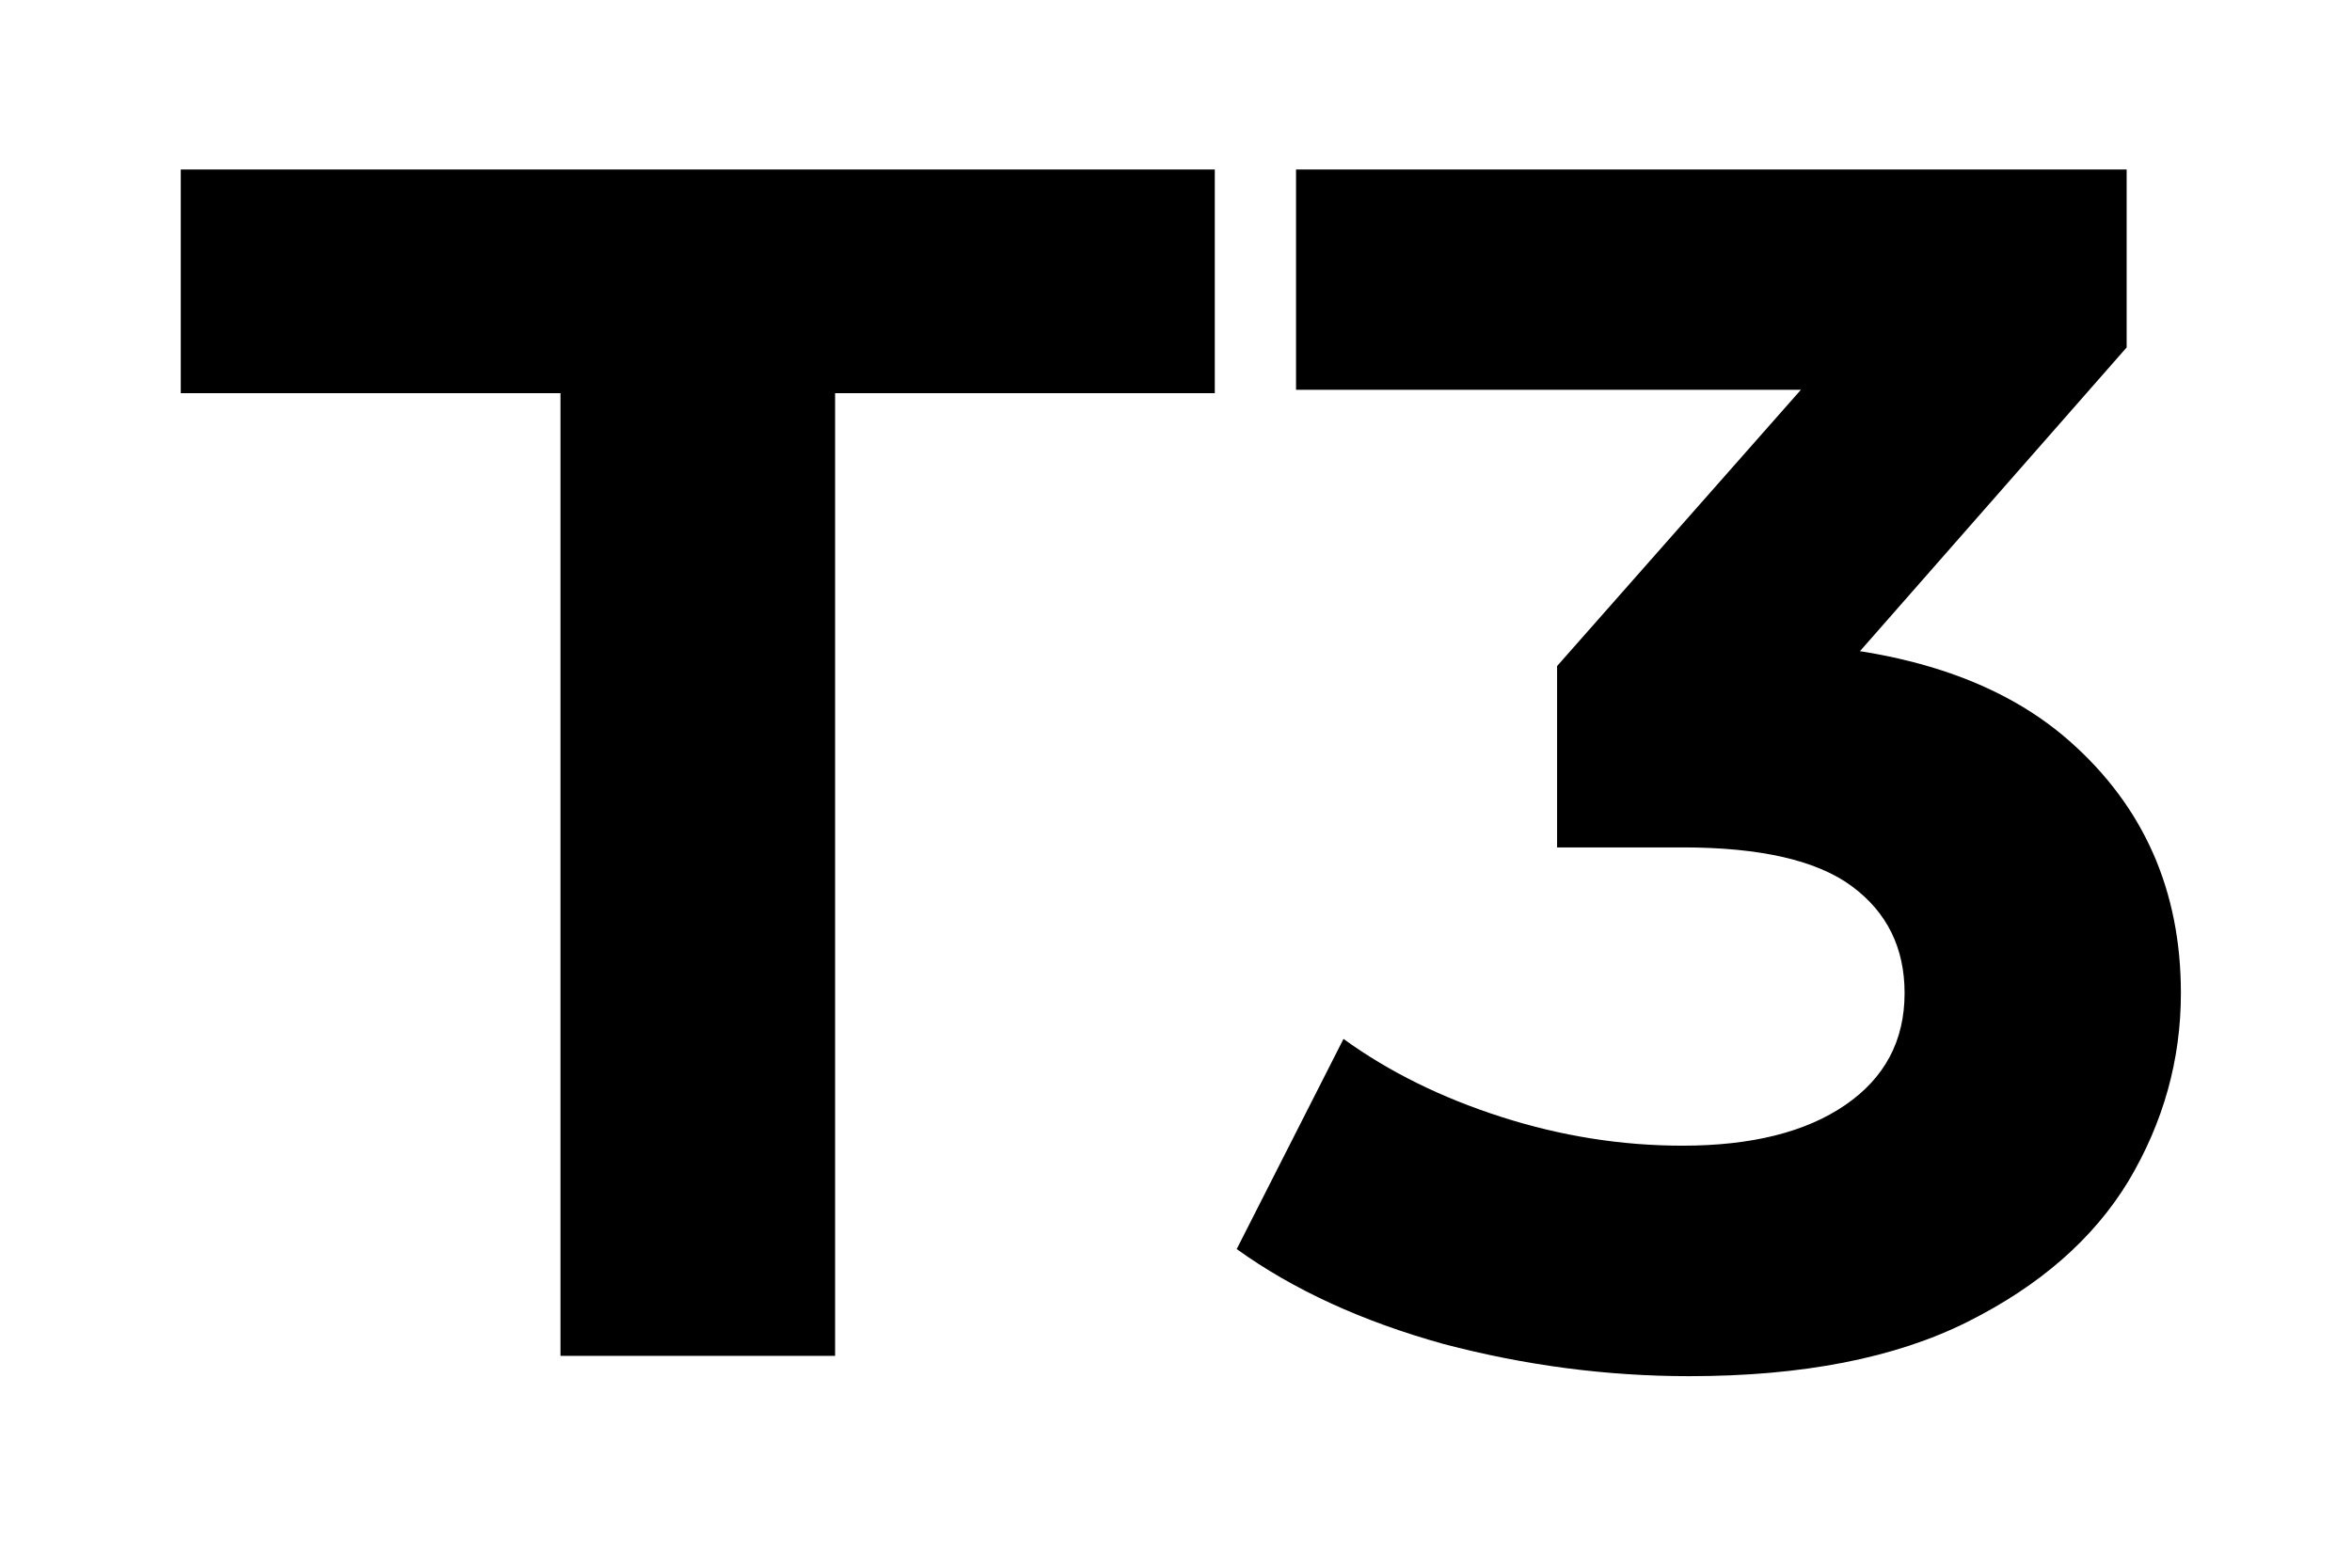
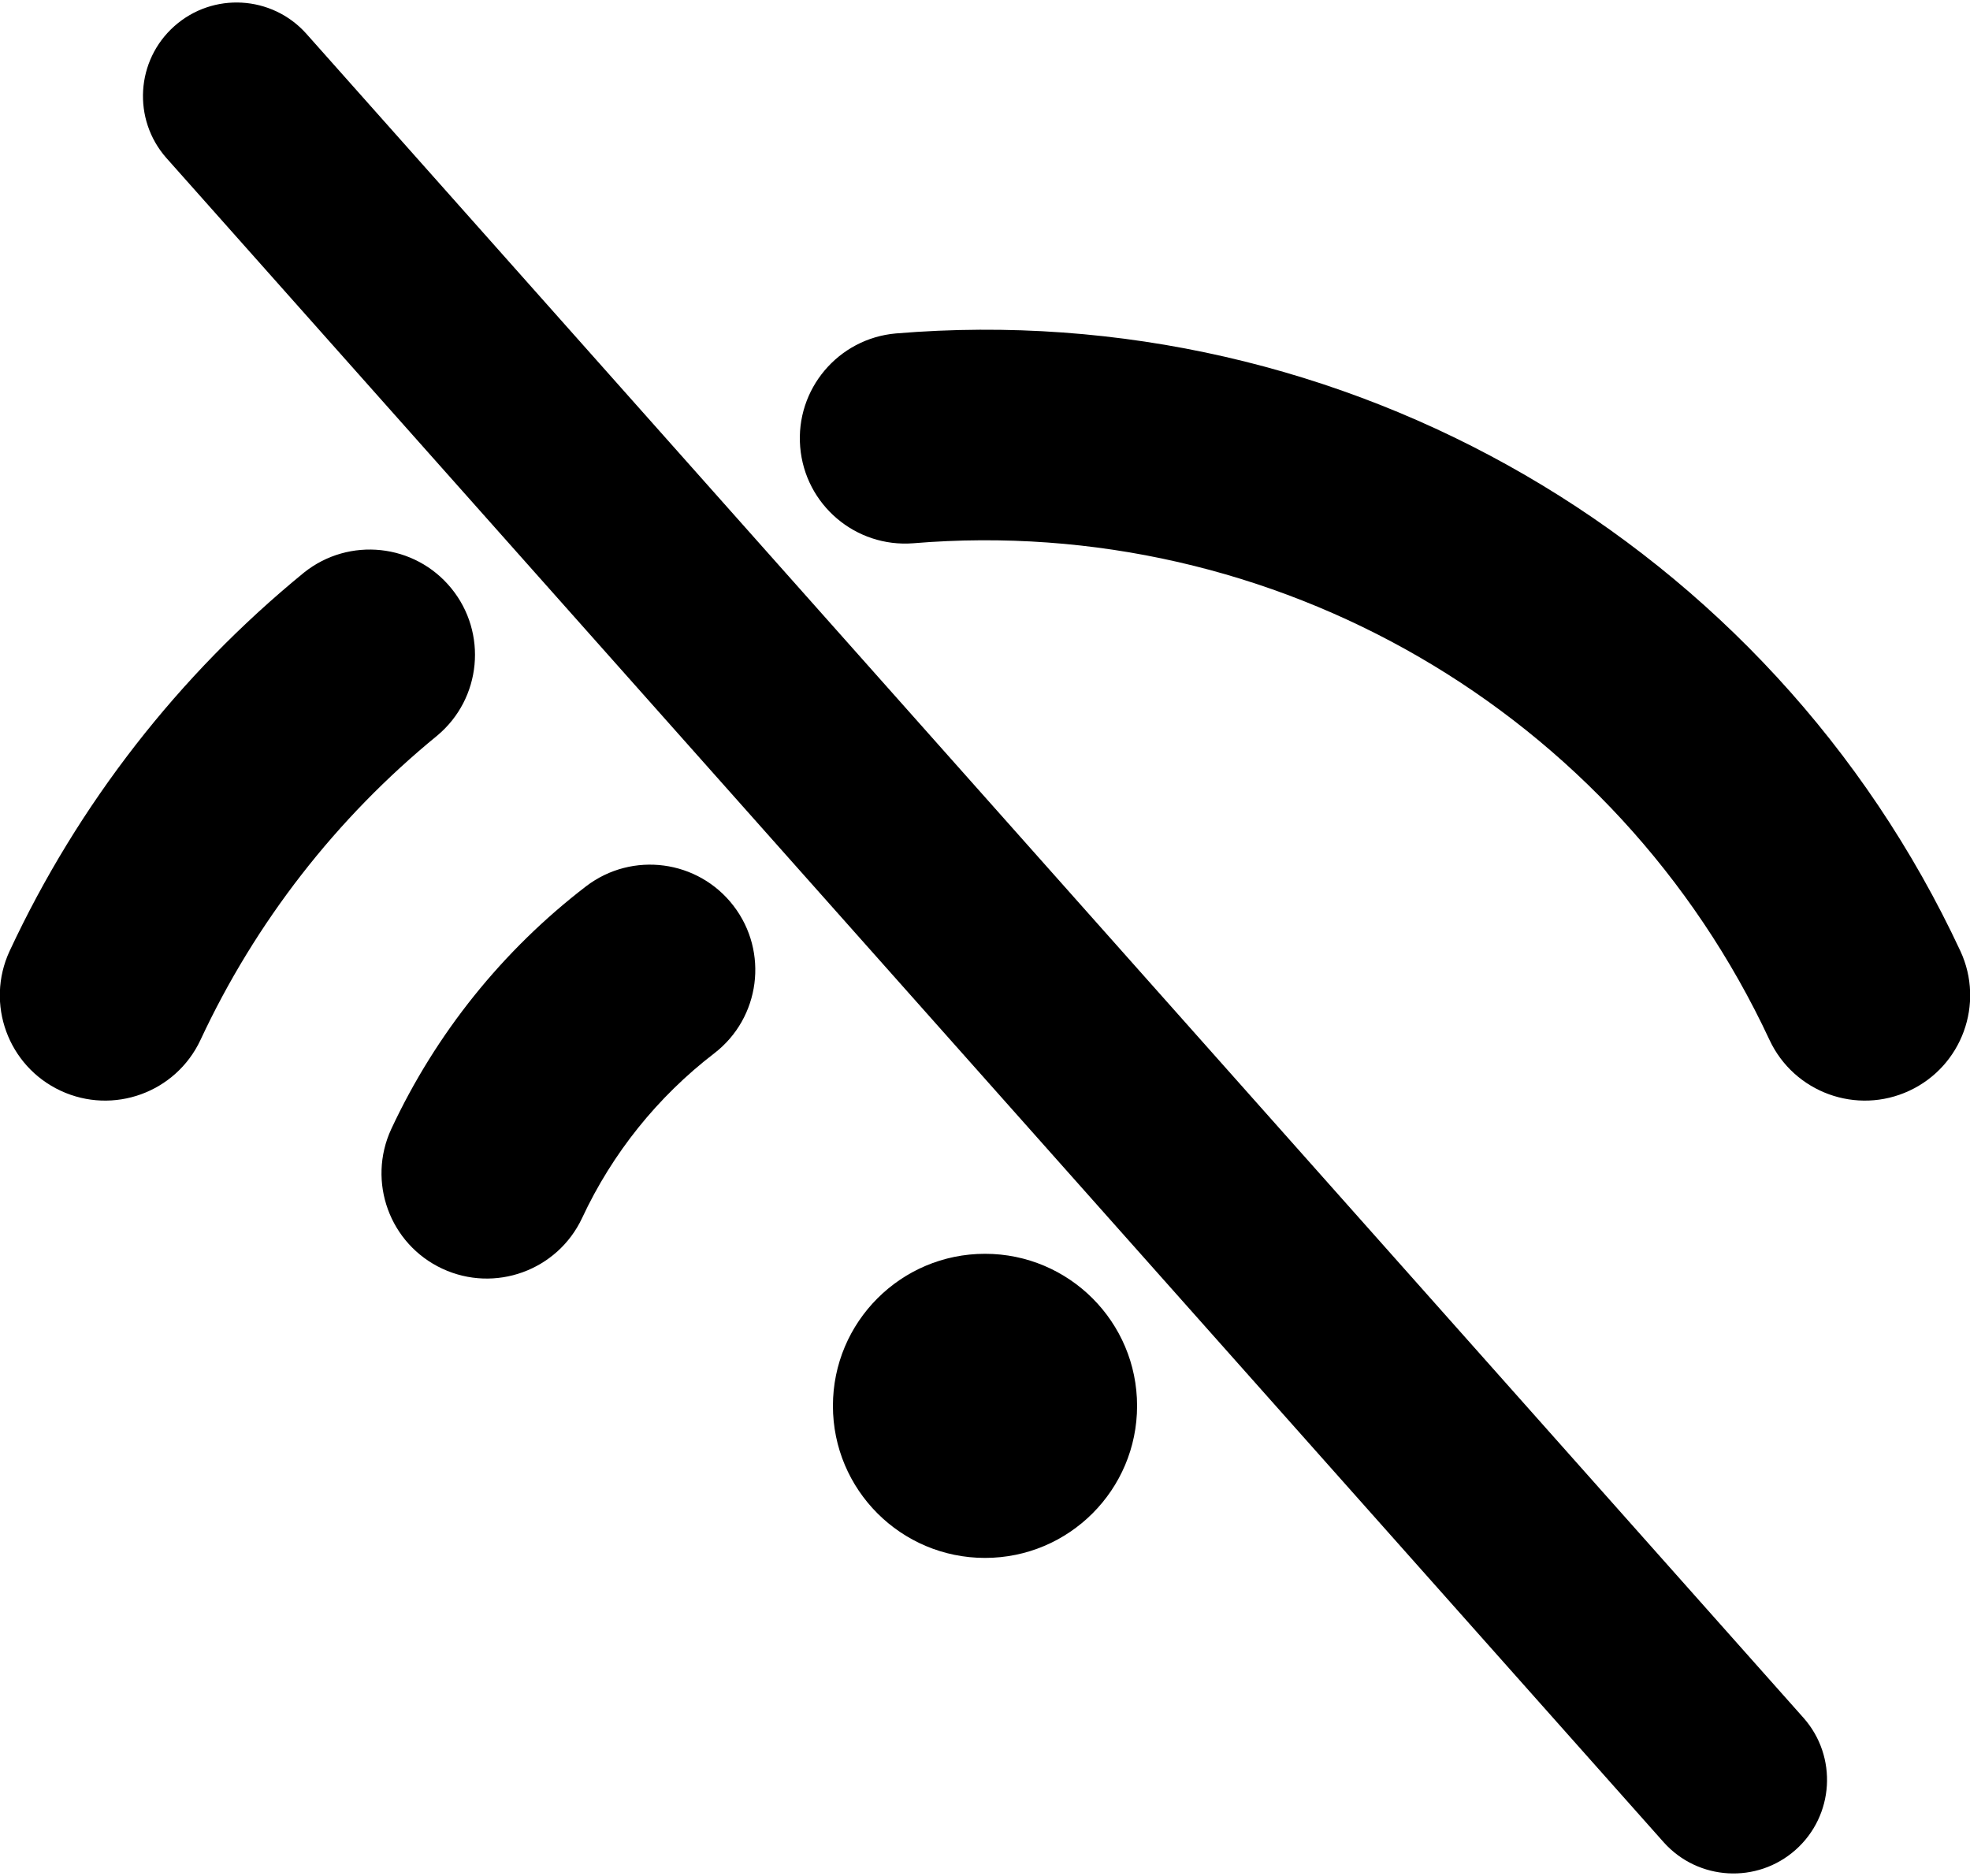
- <svg xmlns="http://www.w3.org/2000/svg" width="111" height="74" viewBox="7 29 111 74" fill="none">
-   <path d="M33.451 93V47.56H15.531V37H64.331V47.56H46.411V93H33.451ZM86.725 93.96C82.832 93.96 78.965 93.453 75.125 92.44C71.285 91.373 68.032 89.88 65.365 87.96L70.405 78.04C72.539 79.587 75.019 80.813 77.845 81.72C80.672 82.627 83.525 83.08 86.405 83.08C89.659 83.08 92.219 82.44 94.085 81.16C95.952 79.88 96.885 78.12 96.885 75.88C96.885 73.747 96.059 72.067 94.405 70.84C92.752 69.613 90.085 69 86.405 69H80.485V60.44L96.085 42.76L97.525 47.4H68.165V37H107.365V45.4L91.845 63.08L85.285 59.32H89.045C95.925 59.32 101.125 60.867 104.645 63.96C108.165 67.053 109.925 71.027 109.925 75.88C109.925 79.027 109.099 81.987 107.445 84.76C105.792 87.48 103.259 89.693 99.845 91.4C96.432 93.107 92.059 93.96 86.725 93.96Z" fill="black" />
+ <svg xmlns="http://www.w3.org/2000/svg" width="84" height="80" viewBox="21.9 22 84.2 80" fill="none">
+   <path d="M57.5 82a6.5 6.5 0 1 0 13 0a6.5 6.5 0 1 0 -13 0ZM38.623 70.167A28 28 0 0 1 46.955 59.786A4.5 4.5 0 0 1 52.434 66.926A19 19 0 0 0 46.78 73.97A4.5 4.5 0 0 1 38.623 70.167ZM22.31 62.56A46 46 0 0 1 34.896 46.378A4.5 4.5 0 0 1 40.59 53.347A37 37 0 0 0 30.467 66.363A4.5 4.5 0 0 1 22.31 62.56ZM60.191 36.158A46 46 0 0 1 105.69 62.56A4.5 4.5 0 0 1 97.533 66.363A37 37 0 0 0 60.936 45.127A4.5 4.5 0 0 1 60.191 36.158ZM29.01 28.657L93.01 100.657A4 4 0 0 0 98.99 95.343L34.99 23.343A4 4 0 0 0 29.01 28.657Z" fill="black" />
</svg>
